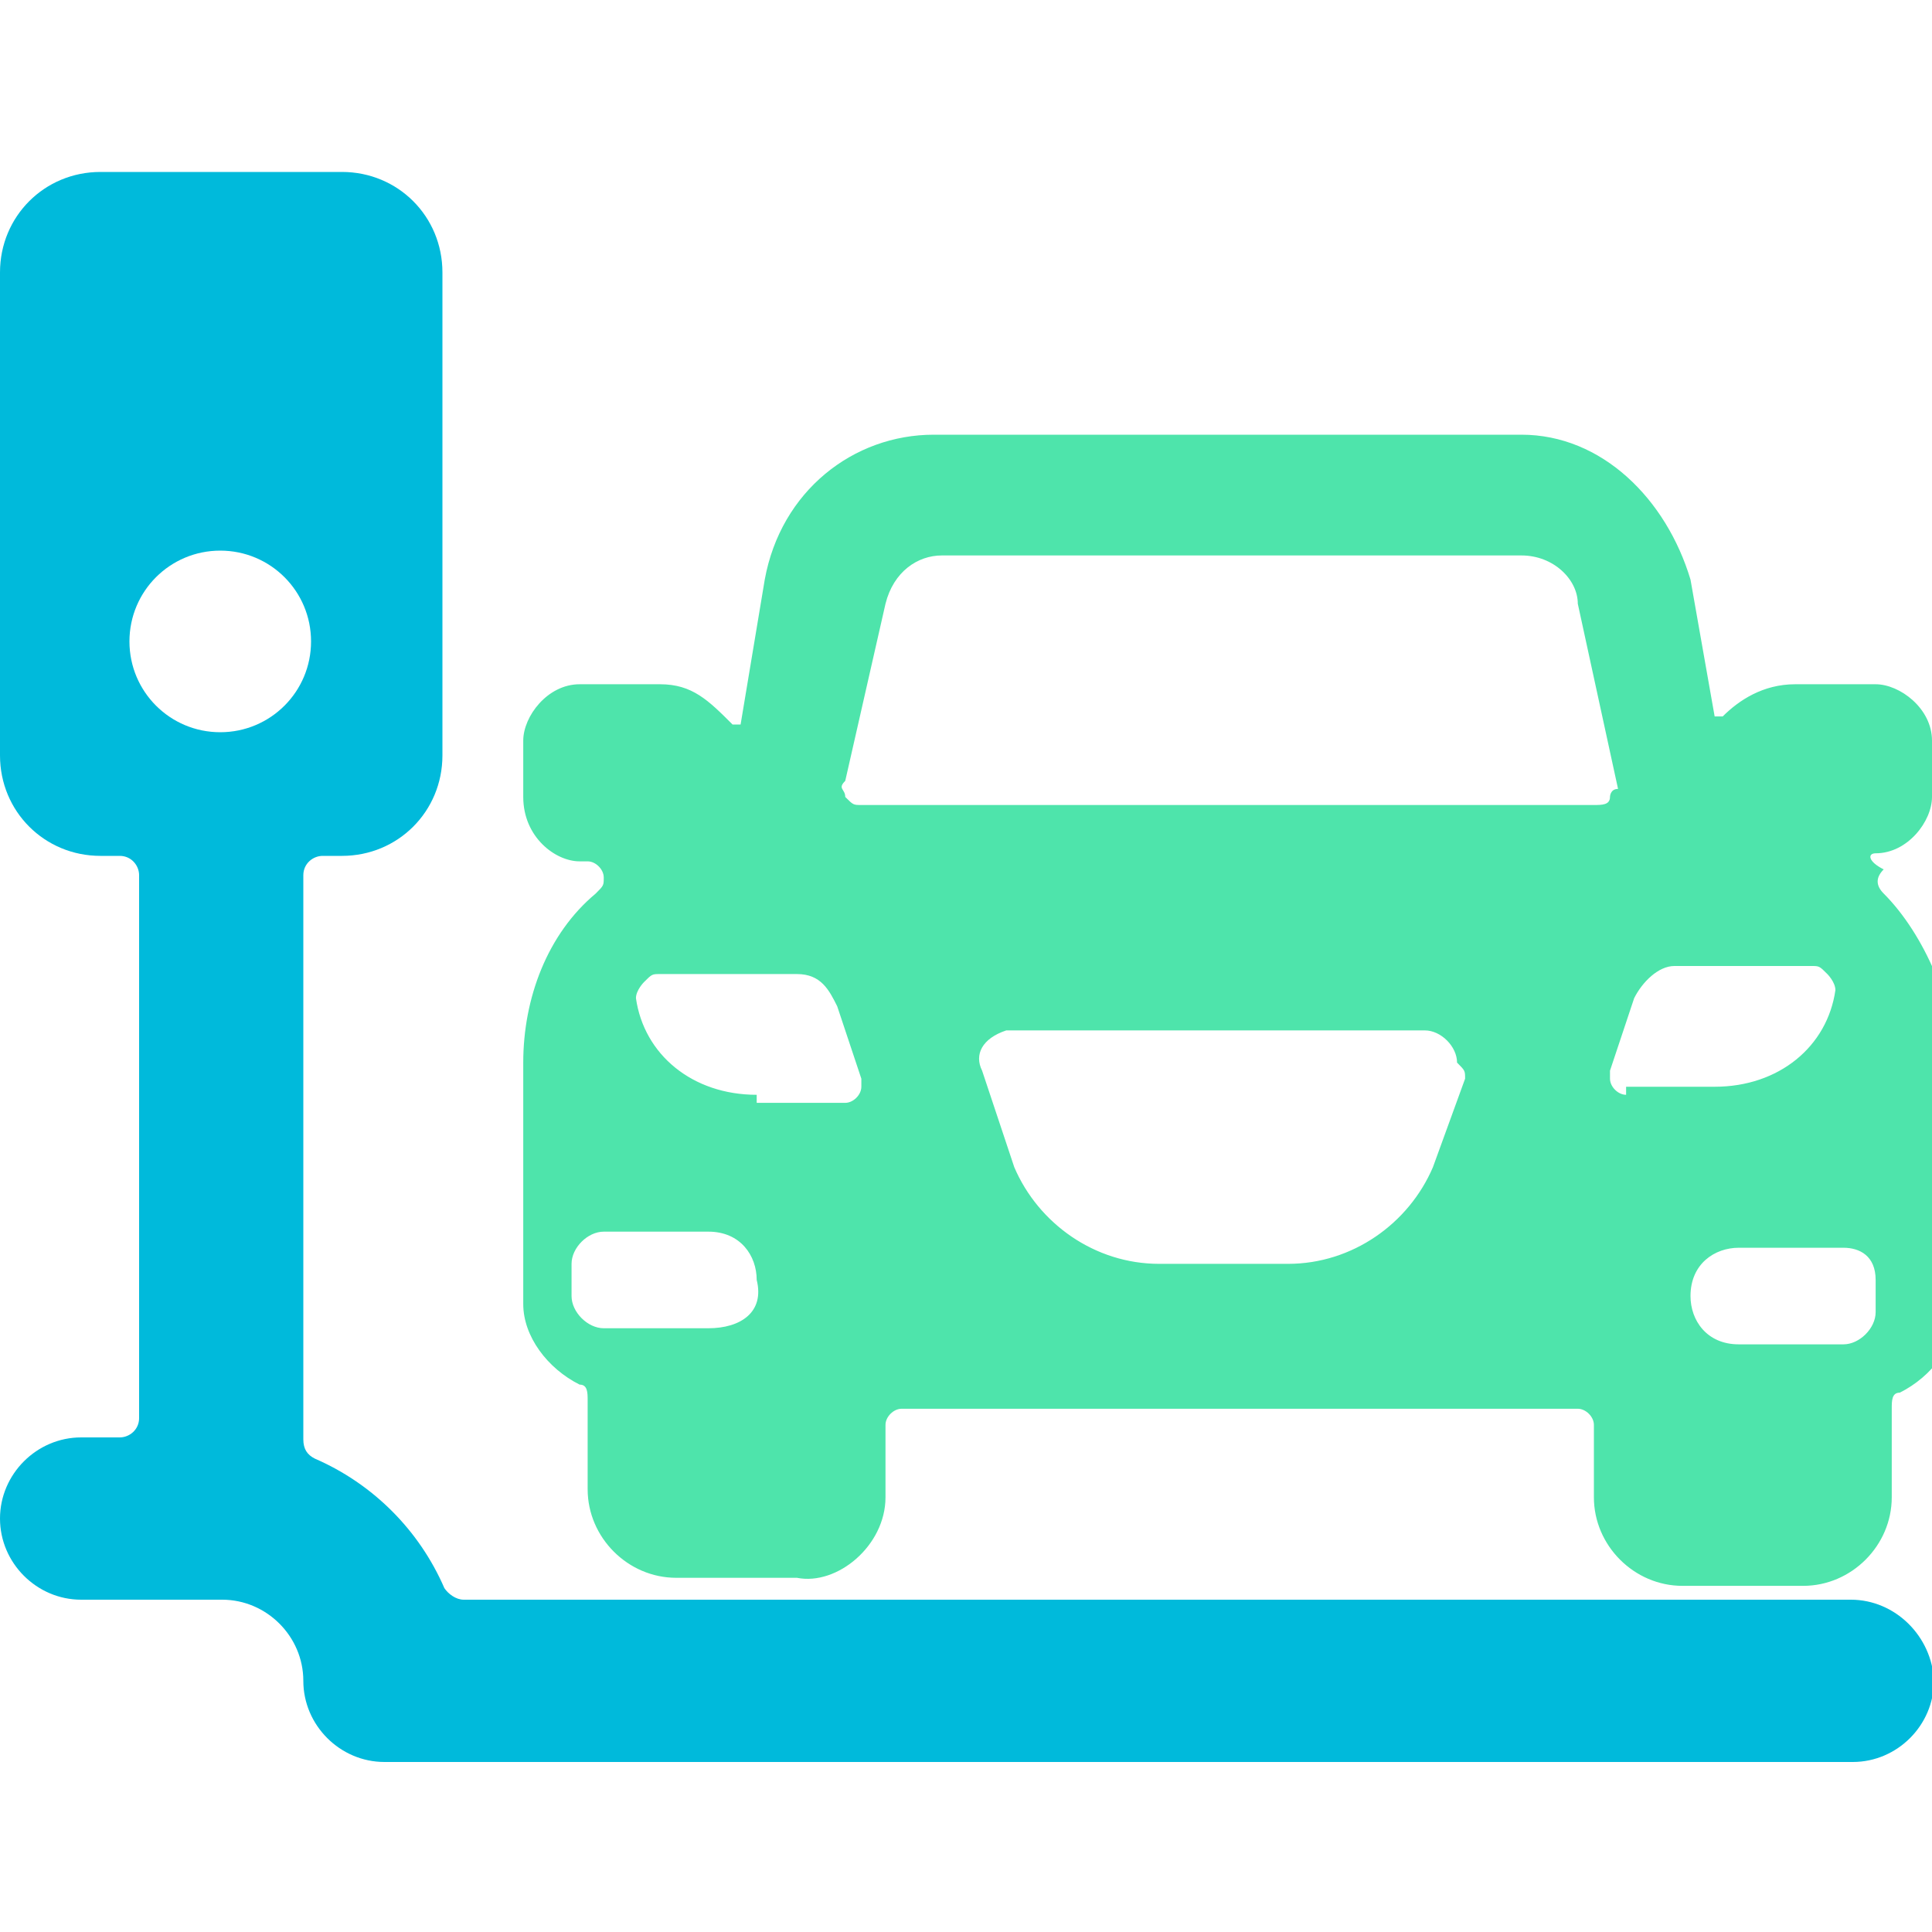
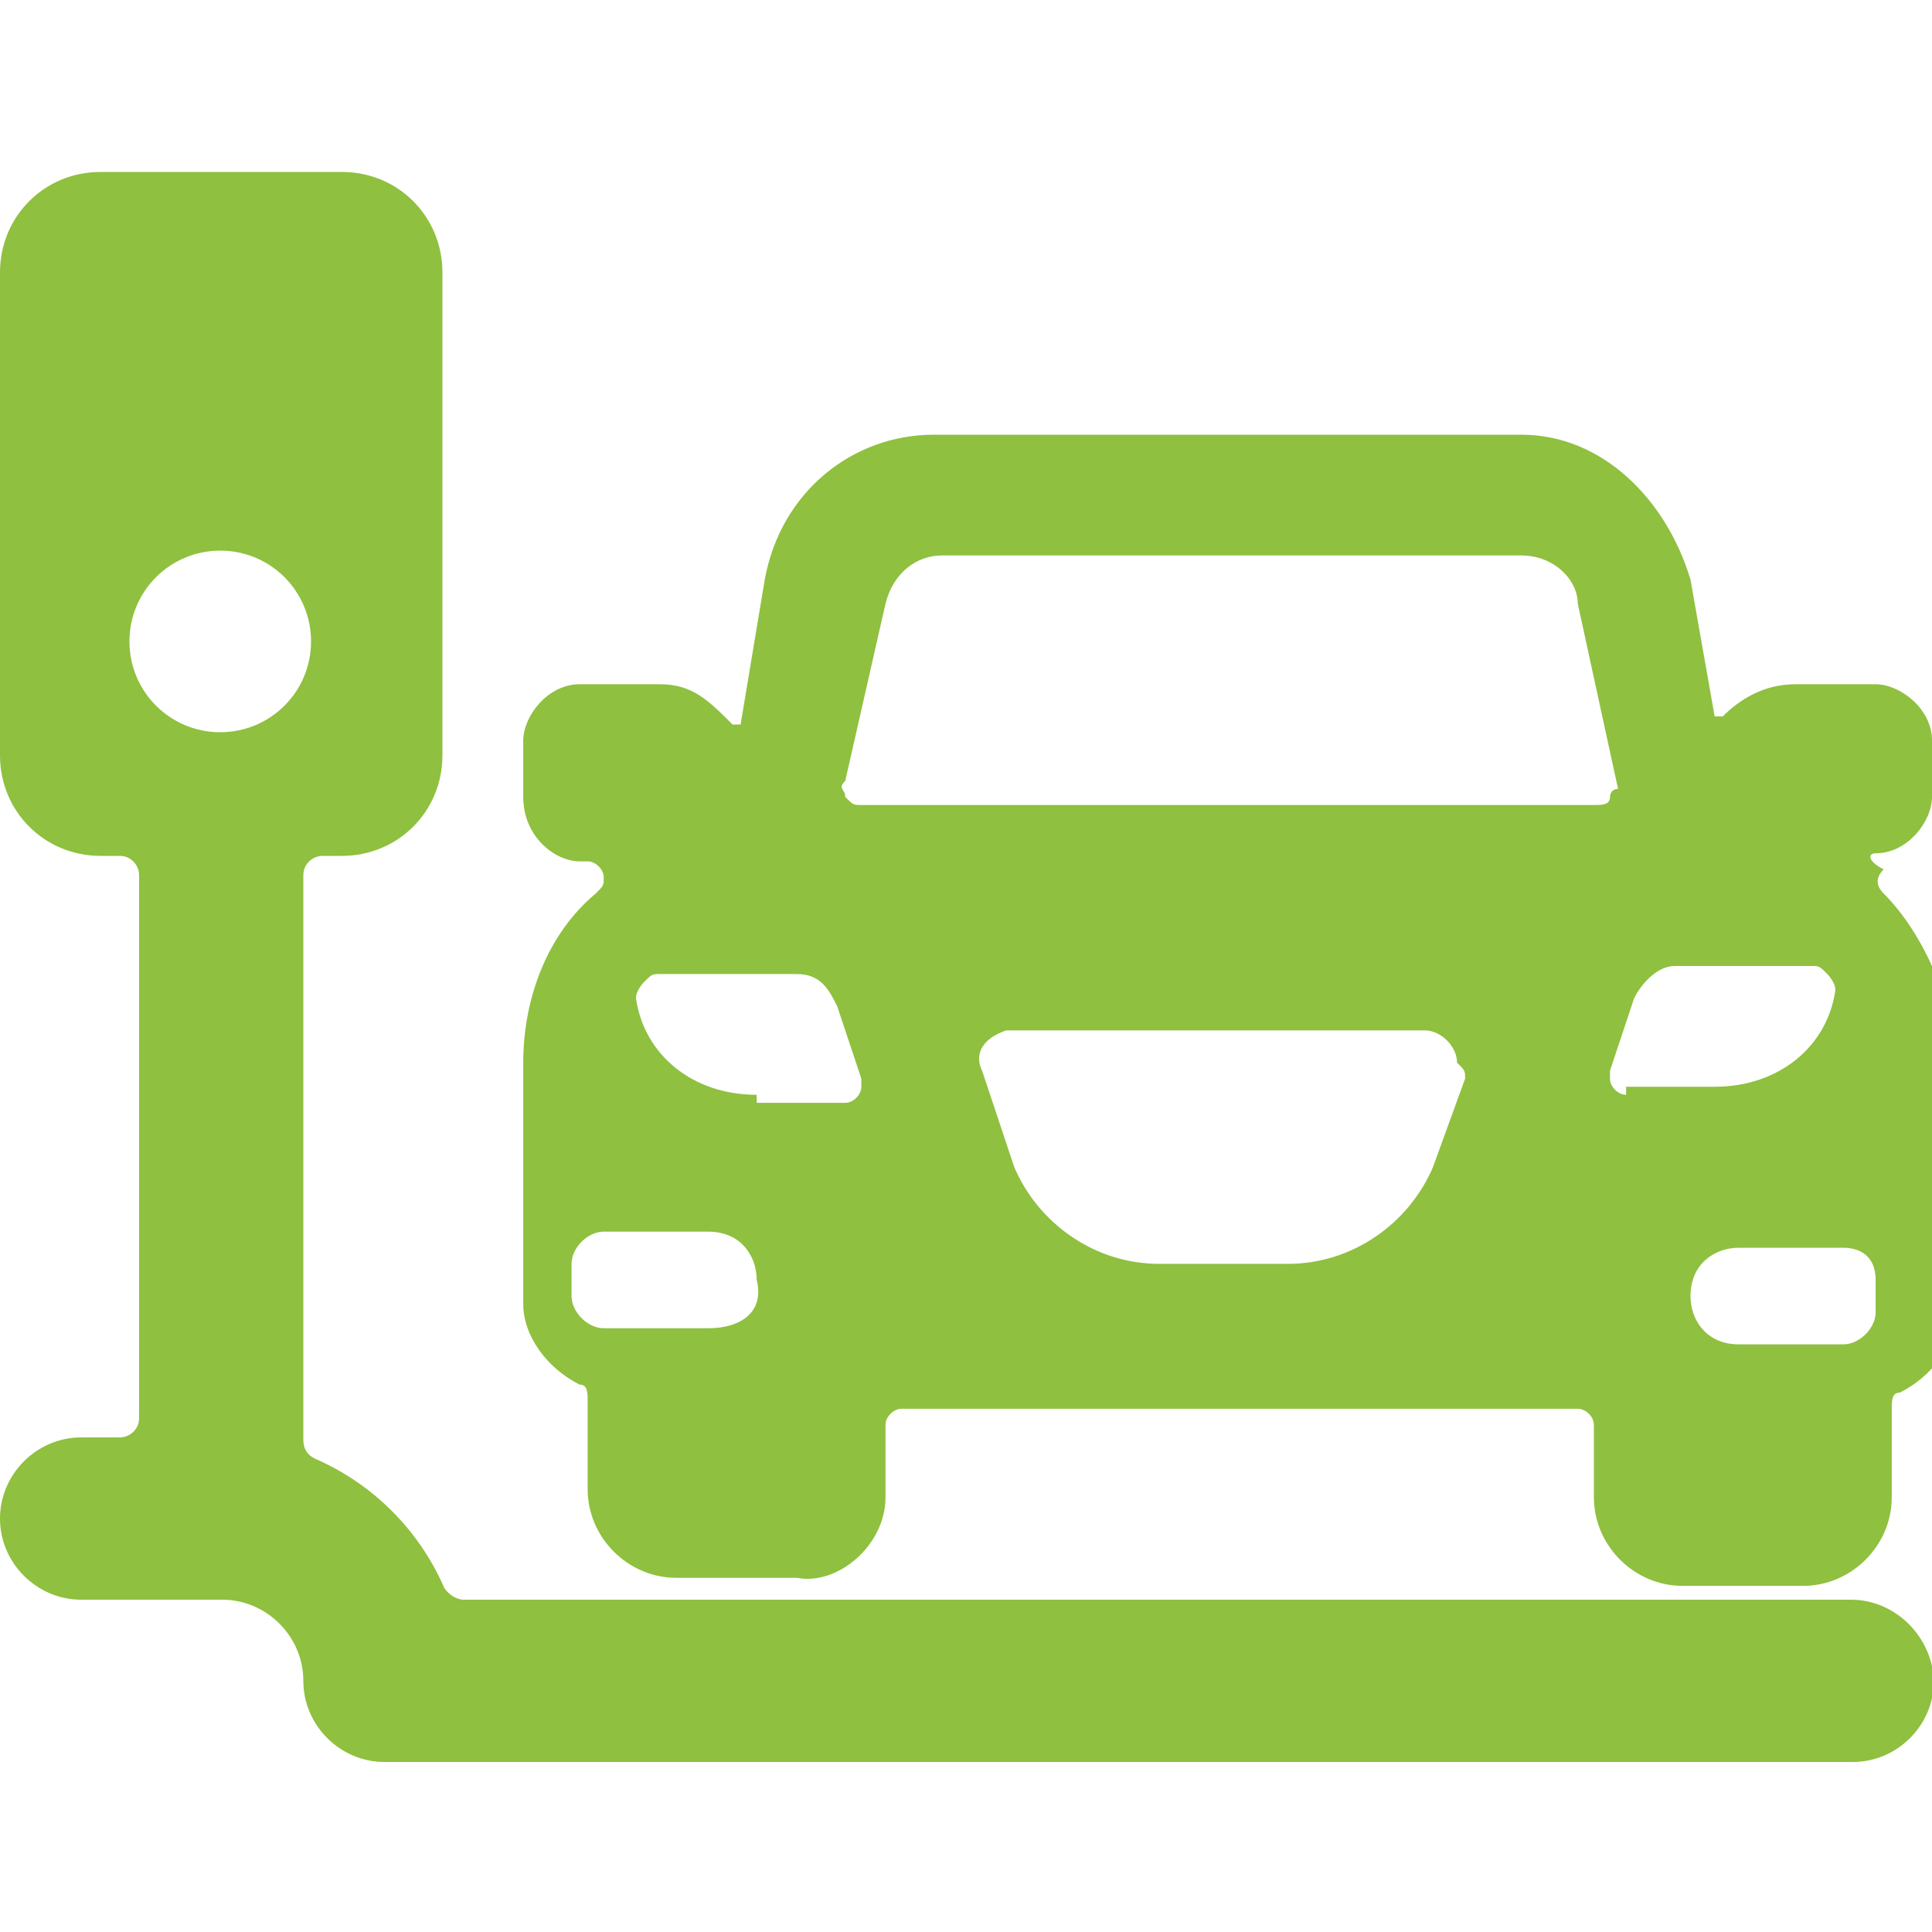
<svg xmlns="http://www.w3.org/2000/svg" enable-background="new 0 0 100 100" viewBox="0 0 100 100">
-   <path d="m23.3 10.6c.4 0 .7-.4.7-.7v-.7c0-.4-.4-.7-.7-.7h-1c-.4 0-.7.2-.9.4h-.1l-.3-1.7c-.3-1-1.1-1.8-2.1-1.8h-7.3c-1 0-1.9.7-2.1 1.8l-.3 1.8h-.1c-.3-.3-.5-.5-.9-.5h-1c-.4 0-.7.4-.7.7v.7c0 .5.4.8.7.8h.1c.1 0 .2.1.2.2s0 .1-.1.2c-.6.5-.9 1.3-.9 2.1v3c0 .4.3.8.7 1 .1 0 .1.1.1.2v1.1c0 .6.5 1.1 1.1 1.1h1.5c.5.1 1.1-.4 1.1-1v-.9c0-.1.1-.2.2-.2h8.4c.1 0 .2.1.2.2v.9c0 .6.5 1.1 1.1 1.1h1.5c.6 0 1.1-.5 1.1-1.1v-1.1c0-.1 0-.2.1-.2.4-.2.7-.6.7-1v-3c0-.8-.4-1.7-.9-2.2-.1-.1-.1-.2 0-.3-.2-.1-.2-.2-.1-.2zm-14.5 5.9h-1.3c-.2 0-.4-.2-.4-.4v-.4c0-.2.2-.4.4-.4h1.3c.4 0 .6.3.6.6.1.4-.2.6-.6.6zm9.4-3.1-.4 1.1c-.3.7-1 1.2-1.8 1.2h-1.6c-.8 0-1.5-.5-1.8-1.2l-.4-1.2c-.1-.2 0-.4.3-.5h.1 5.1c.2 0 .4.2.4.4.1.1.1.1.1.2zm1.8-3.5c0 .1-.1.1-.2.1h-9.1c-.1 0-.1 0-.2-.1 0-.1-.1-.1 0-.2l.5-2.2c.1-.4.4-.6.7-.6h7.2c.4 0 .7.3.7.6l.5 2.3c-.1 0-.1.1-.1.1zm.2 3.7c-.1 0-.2-.1-.2-.2 0 0 0 0 0-.1l.3-.9c.1-.2.3-.4.5-.4h1.7c.1 0 .1 0 .2.1 0 0 .1.1.1.2-.1.7-.7 1.2-1.5 1.2h-1.1zm3.1 2.3v.4c0 .2-.2.4-.4.4h-1.3c-.4 0-.6-.3-.6-.6 0-.4.3-.6.6-.6h1.3c.2 0 .4.1.4.4zm-13.9-2.3c-.8 0-1.4-.5-1.5-1.2 0-.1.1-.2.1-.2.1-.1.1-.1.2-.1h1.7c.3 0 .4.2.5.4l.3.9v.1c0 .1-.1.2-.2.2h-1.1z" fill="#4ee4ab" transform="scale(4.166667)" />
-   <path d="m95.8 82.8h-1-16.7-29.1-16.7-1.9-6.4c-.4 0-.8-.3-1-.6-1.3-3-3.7-5.4-6.7-6.7-.4-.2-.6-.5-.6-1v-29.2c0-.6.5-1 1-1h1c2.9 0 5.2-2.3 5.2-5.2v-25c0-2.9-2.3-5.2-5.2-5.2h-12.5c-2.9 0-5.2 2.3-5.2 5.2v25c0 2.9 2.3 5.2 5.2 5.2h1c.6 0 1 .5 1 1v28.1c0 .6-.5 1-1 1h-2c-2.3 0-4.2 1.9-4.2 4.2s1.9 4.2 4.2 4.2h7.3c2.3 0 4.2 1.9 4.2 4.2s1.9 4.2 4.2 4.2h76c2.3 0 4.2-1.9 4.2-4.2-.1-2.3-2-4.2-4.3-4.2zm-84.4-44.9c-2.6 0-4.7-2.1-4.7-4.7s2.1-4.7 4.7-4.7 4.7 2.1 4.7 4.7-2.1 4.7-4.7 4.7z" fill="#00badb" />
+   <path d="m23.3 10.6c.4 0 .7-.4.7-.7v-.7c0-.4-.4-.7-.7-.7h-1c-.4 0-.7.2-.9.4h-.1l-.3-1.7c-.3-1-1.1-1.8-2.1-1.8h-7.3c-1 0-1.9.7-2.1 1.8l-.3 1.8h-.1c-.3-.3-.5-.5-.9-.5h-1c-.4 0-.7.4-.7.7v.7c0 .5.4.8.7.8h.1c.1 0 .2.1.2.2s0 .1-.1.2c-.6.5-.9 1.3-.9 2.1v3c0 .4.3.8.7 1 .1 0 .1.1.1.2v1.1c0 .6.5 1.1 1.1 1.1h1.5c.5.1 1.1-.4 1.1-1v-.9c0-.1.1-.2.2-.2h8.4c.1 0 .2.1.2.2v.9c0 .6.5 1.1 1.1 1.1h1.5c.6 0 1.1-.5 1.1-1.1v-1.1c0-.1 0-.2.1-.2.4-.2.7-.6.7-1v-3c0-.8-.4-1.7-.9-2.2-.1-.1-.1-.2 0-.3-.2-.1-.2-.2-.1-.2zm-14.5 5.9h-1.3c-.2 0-.4-.2-.4-.4v-.4c0-.2.2-.4.4-.4h1.3c.4 0 .6.3.6.6.1.4-.2.6-.6.6zm9.4-3.1-.4 1.1c-.3.7-1 1.2-1.8 1.2h-1.6c-.8 0-1.5-.5-1.8-1.2l-.4-1.2c-.1-.2 0-.4.3-.5h.1 5.1c.2 0 .4.2.4.4.1.1.1.1.1.2zm1.8-3.5c0 .1-.1.1-.2.1h-9.1c-.1 0-.1 0-.2-.1 0-.1-.1-.1 0-.2l.5-2.2c.1-.4.4-.6.7-.6h7.2c.4 0 .7.3.7.6l.5 2.3c-.1 0-.1.1-.1.1zm.2 3.7c-.1 0-.2-.1-.2-.2 0 0 0 0 0-.1l.3-.9c.1-.2.3-.4.5-.4h1.7c.1 0 .1 0 .2.1 0 0 .1.1.1.2-.1.7-.7 1.2-1.5 1.2h-1.1zm3.1 2.3v.4c0 .2-.2.4-.4.4h-1.3c-.4 0-.6-.3-.6-.6 0-.4.3-.6.6-.6h1.3c.2 0 .4.1.4.4zm-13.9-2.3c-.8 0-1.4-.5-1.5-1.2 0-.1.1-.2.1-.2.1-.1.1-.1.2-.1h1.7c.3 0 .4.2.5.4l.3.9v.1c0 .1-.1.2-.2.2h-1.1z" fill="#8fc03f" transform="scale(4.166667)" />
+   <path d="m95.8 82.8h-1-16.7-29.1-16.7-1.9-6.4c-.4 0-.8-.3-1-.6-1.3-3-3.7-5.4-6.7-6.7-.4-.2-.6-.5-.6-1v-29.2c0-.6.5-1 1-1h1c2.9 0 5.2-2.3 5.2-5.2v-25c0-2.9-2.3-5.2-5.2-5.2h-12.5c-2.9 0-5.2 2.3-5.2 5.2v25c0 2.9 2.3 5.2 5.2 5.2h1c.6 0 1 .5 1 1v28.1c0 .6-.5 1-1 1h-2c-2.3 0-4.2 1.9-4.2 4.2s1.9 4.2 4.2 4.2h7.3c2.3 0 4.2 1.9 4.2 4.2s1.9 4.2 4.2 4.2h76c2.3 0 4.2-1.9 4.2-4.2-.1-2.3-2-4.2-4.3-4.2zm-84.4-44.9c-2.6 0-4.7-2.1-4.7-4.7s2.1-4.7 4.7-4.7 4.7 2.1 4.7 4.7-2.1 4.7-4.7 4.7z" fill="#8fc03f" />
</svg>
